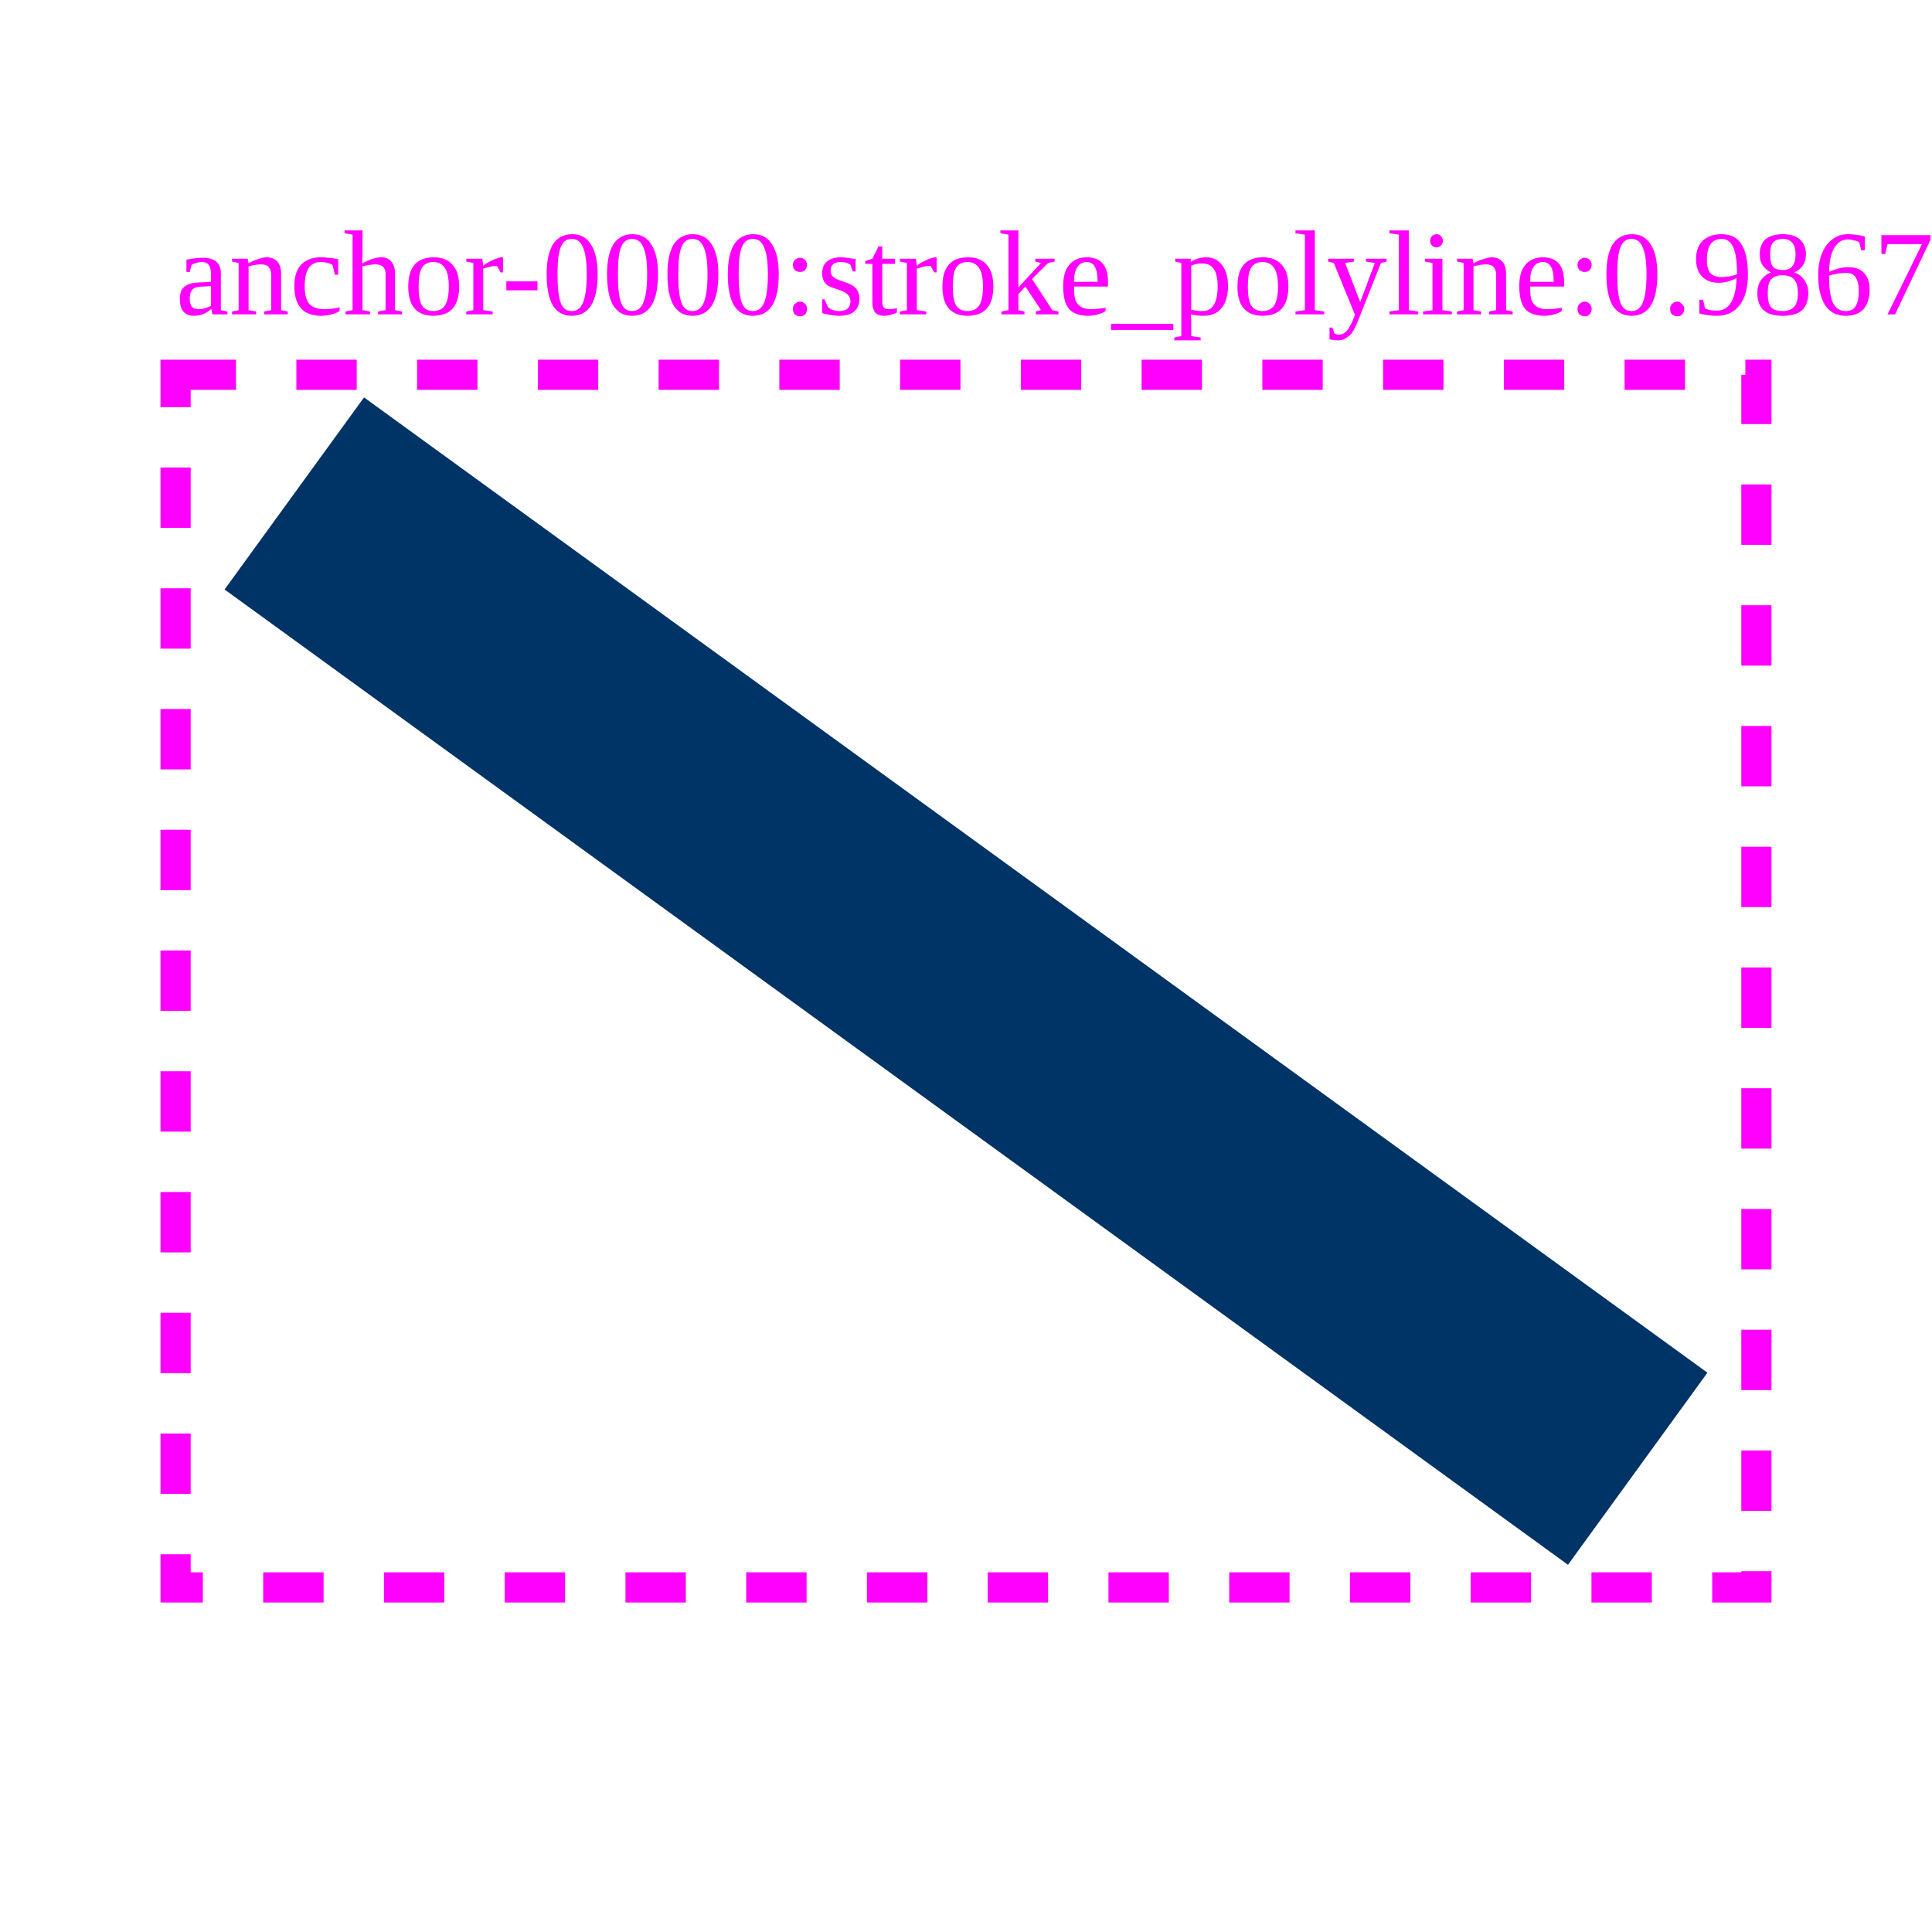
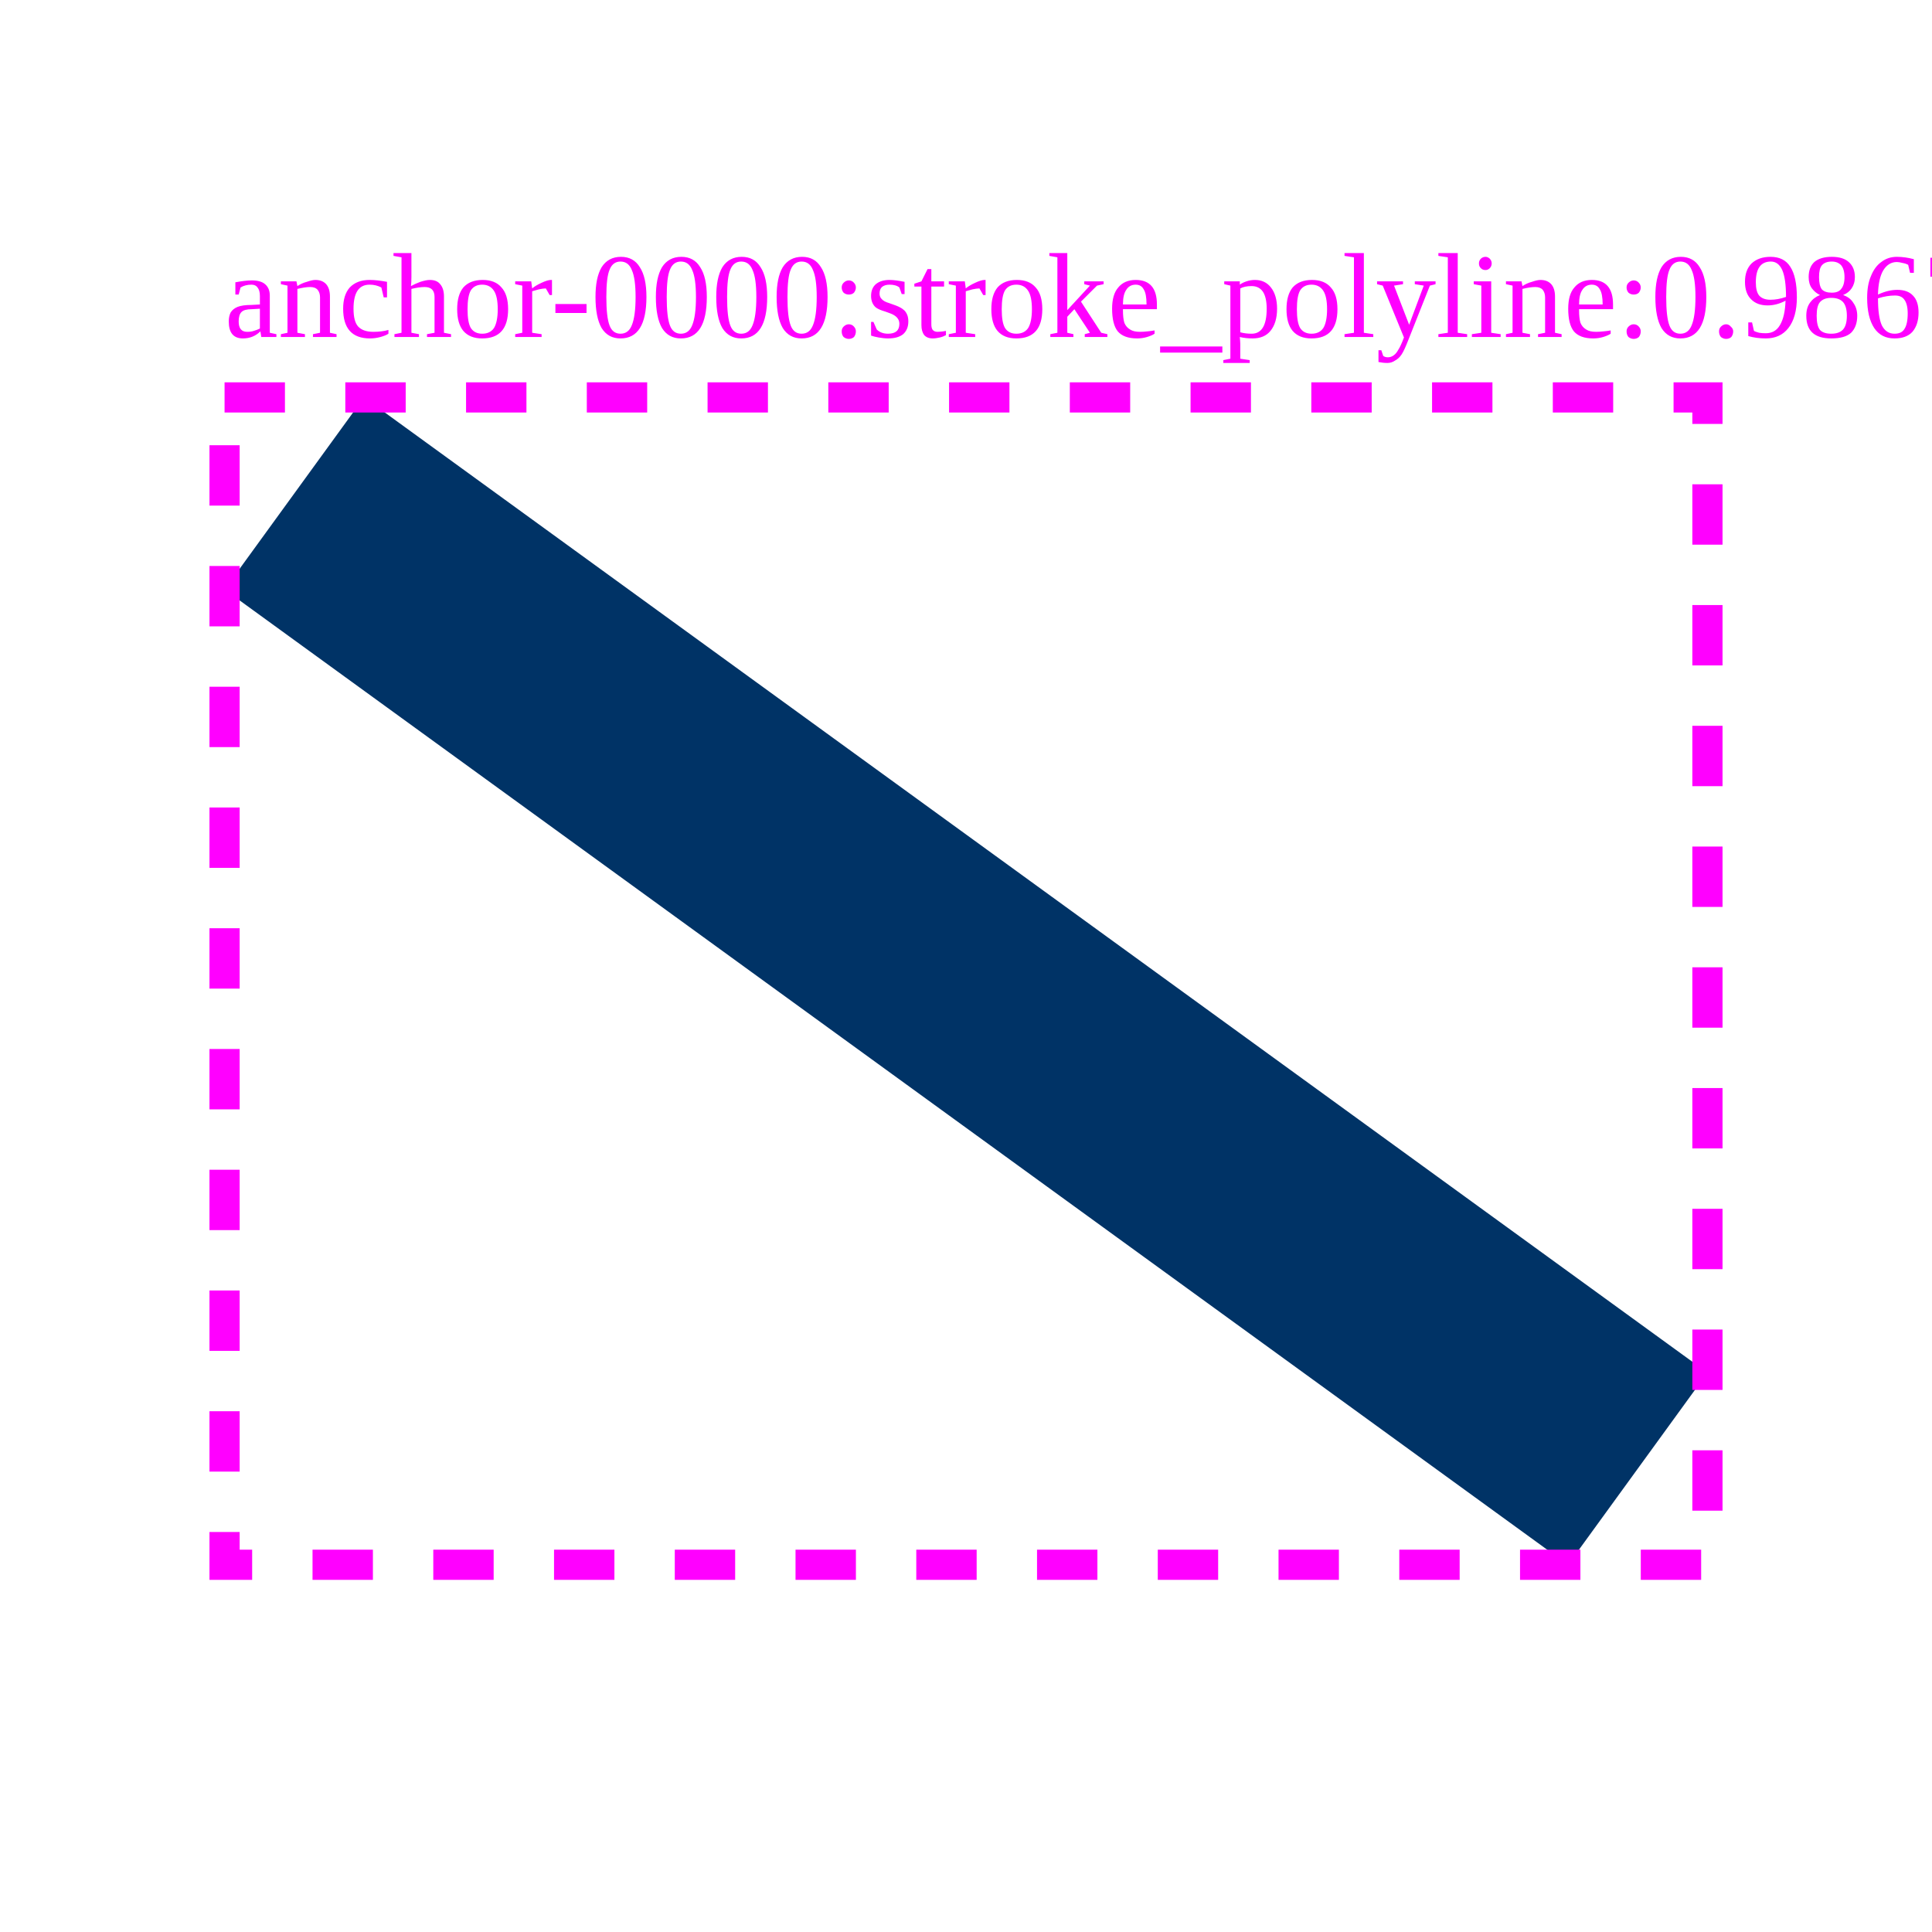
<svg xmlns="http://www.w3.org/2000/svg" viewBox="0 0 64 64" width="64" height="64">
  <g id="anchor-0000" data-kind="stroke_polyline">
    <path d="M 9.749 16.346 L 54.251 48.654" fill="none" stroke="#003366" stroke-width="7.863" stroke-linecap="butt" stroke-linejoin="round" />
-     <rect x="5.817" y="12.415" width="52.366" height="40.17" fill="none" stroke="#ff00ff" stroke-width="1" stroke-dasharray="2 2" />
-     <text x="5.817" y="10.415" font-size="4" fill="#ff00ff">anchor-0000:stroke_polyline:0.986762</text>
+     <rect x="7.439" y="13.165" width="49.122" height="38.67" fill="none" stroke="#ff00ff" stroke-width="1" stroke-dasharray="2 2" />
+     <text x="7.439" y="11.165" font-size="4" fill="#ff00ff">anchor-0000:stroke_polyline:0.986762</text>
  </g>
</svg>
